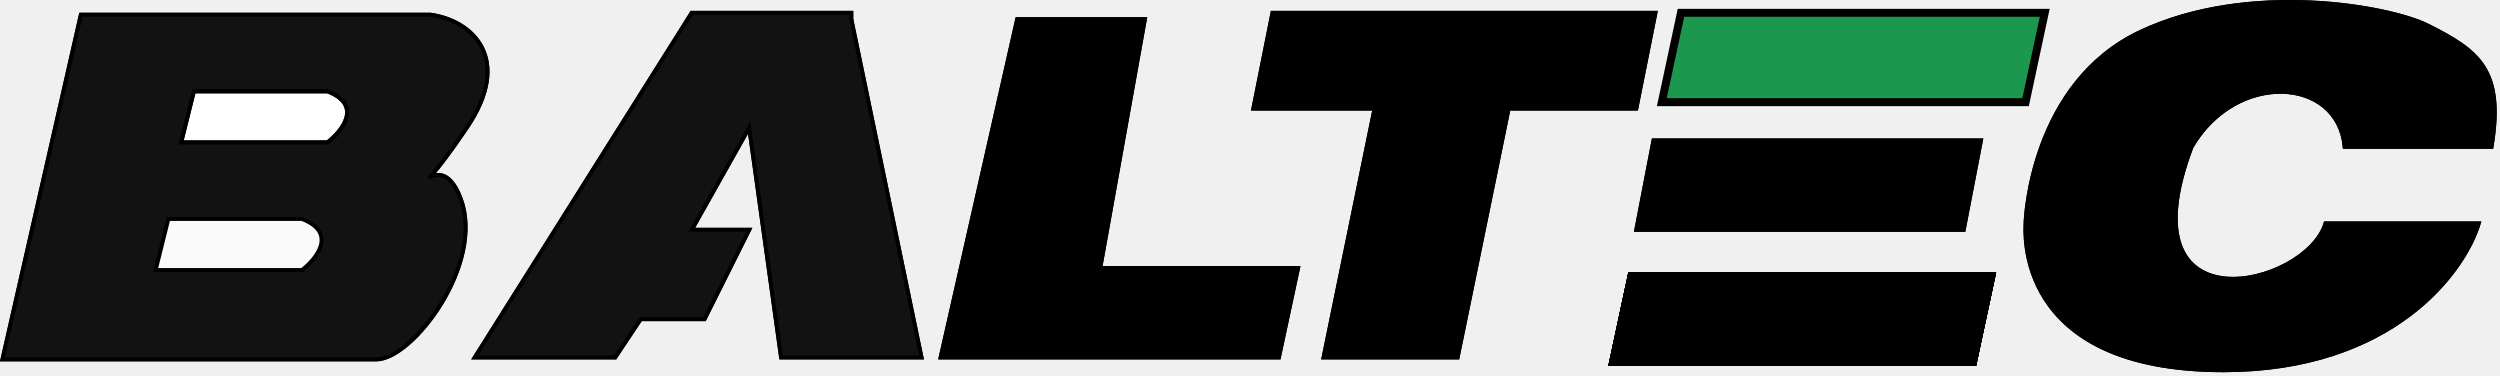
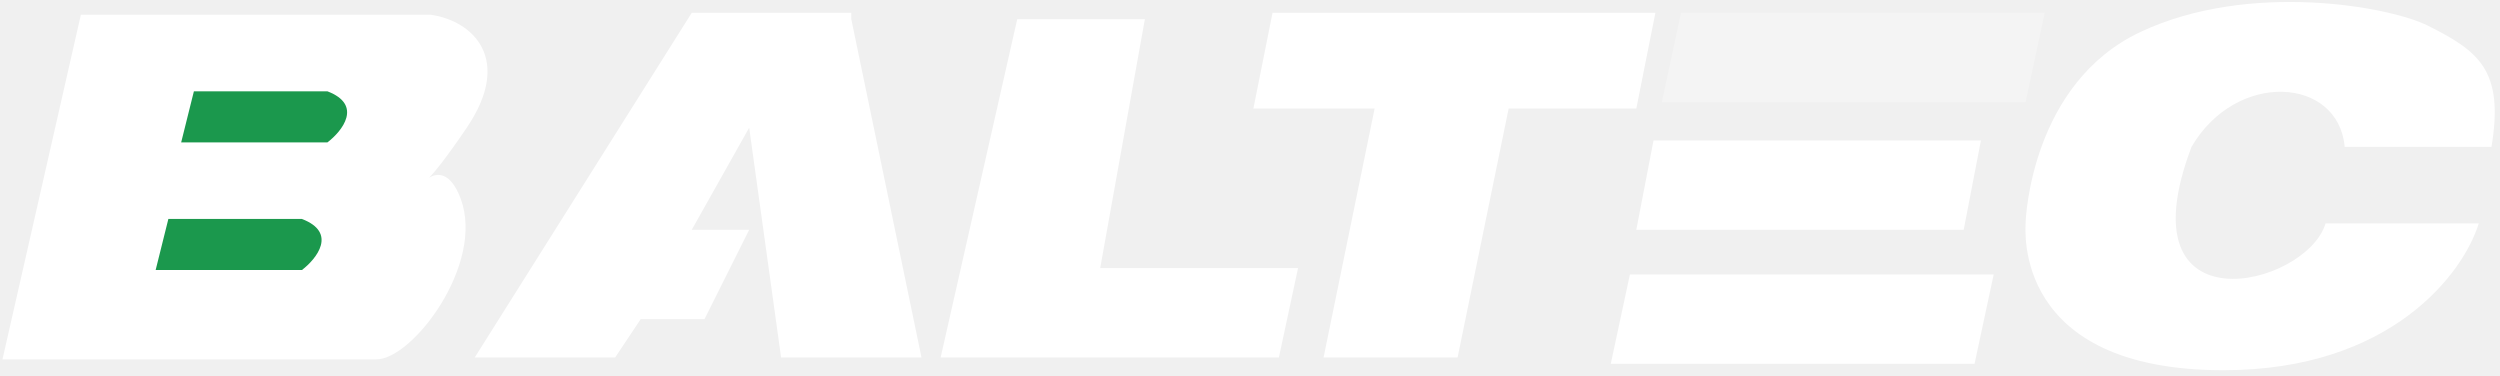
<svg xmlns="http://www.w3.org/2000/svg" width="633" height="95" viewBox="0 0 633 95" fill="none">
-   <path d="M20.476 3.732H109.035C119.723 5.237 129.962 14.927 118.196 32.318C99.874 59.399 110.562 33.822 116.669 50.372C122.777 66.921 104.454 90.993 95.293 90.993C87.964 90.993 29.128 90.993 0.626 90.993L20.476 3.732Z" stroke="black" />
-   <path d="M76.445 68.37H39.409L42.63 55.442H73.224H76.445C85.462 58.89 80.202 65.497 76.445 68.37Z" stroke="black" />
-   <path d="M215.548 3.244H175.149L120.207 90.505H155.758L162.221 80.809H178.381L189.693 58.186H175.149L189.693 32.331L197.772 90.505H233.323L215.548 4.86V3.244Z" stroke="black" />
-   <path d="M323.816 90.505H238.171L257.563 4.86H289.882L278.57 67.882H328.664L323.816 90.505Z" stroke="black" />
-   <path d="M381.991 27.483L369.063 90.505H335.128L348.056 27.483H317.353L322.201 3.244H419.157L414.31 27.483H381.991Z" stroke="black" />
-   <path d="M412.693 69.498L407.846 92.121H499.955L504.803 69.498H412.693Z" stroke="black" />
-   <path d="M412.693 69.498L407.846 92.121H499.955L504.803 69.498H412.693Z" stroke="black" />
-   <path d="M412.693 69.498L407.846 92.121H499.955L504.803 69.498H412.693Z" stroke="black" />
-   <path d="M418.673 35.563L414.31 58.186H497.208L501.571 35.563H418.673Z" stroke="black" />
-   <path d="M412.693 69.498L407.846 92.121H499.955L504.803 69.498H412.693Z" stroke="black" />
-   <path d="M627.615 56.57H588.832C583.984 72.73 537.122 84.041 554.897 37.179C566.209 17.787 592.064 19.403 593.68 37.179H630.847C634.079 17.787 627.615 12.94 614.687 6.476C604.992 1.628 569.441 -4.836 541.97 8.092C514.498 21.019 512.882 54.954 512.882 56.57C512.882 58.186 509.651 93.737 562.977 93.737C605.638 93.737 623.844 68.959 627.615 56.57Z" stroke="black" />
-   <path d="M20.476 3.732H109.035C119.723 5.237 129.962 14.927 118.196 32.318C112.709 40.427 109.824 43.815 108.638 45.026C110.141 44.04 113.882 42.819 116.669 50.372C122.777 66.921 104.454 90.993 95.293 90.993H0.626L20.476 3.732Z" fill="#121212" stroke="black" />
-   <path d="M76.445 68.37H39.409L42.63 55.442H73.224H76.445C85.462 58.89 80.202 65.497 76.445 68.37Z" fill="#FAFAFA" stroke="black" />
-   <path d="M215.548 3.244H175.149L120.207 90.505H155.758L162.221 80.809H178.381L189.693 58.186H175.149L189.693 32.331L197.772 90.505H233.323L215.548 4.86V3.244Z" fill="#121212" stroke="black" />
-   <path d="M323.816 90.505H238.171L257.563 4.86H289.882L278.57 67.882H328.664L323.816 90.505Z" fill="black" stroke="black" />
-   <path d="M381.991 27.483L369.063 90.505H335.128L348.056 27.483H317.353L322.201 3.244H419.157L414.31 27.483H381.991Z" fill="black" stroke="black" />
-   <path d="M412.693 69.498L407.846 92.121H499.955L504.803 69.498H412.693Z" stroke="black" />
-   <path d="M412.693 69.498L407.846 92.121H499.955L504.803 69.498H412.693Z" stroke="black" />
-   <path d="M412.693 69.498L407.846 92.121H499.955L504.803 69.498H412.693Z" stroke="black" />
-   <path d="M418.673 35.563L414.31 58.186H497.208L501.571 35.563H418.673Z" fill="black" stroke="black" />
-   <path d="M412.693 69.498L407.846 92.121H499.955L504.803 69.498H412.693Z" fill="black" stroke="black" />
-   <path d="M627.615 56.57H588.832C583.984 72.73 537.122 84.041 554.897 37.179C566.209 17.787 592.064 19.403 593.68 37.179H630.847C634.079 17.787 627.615 12.94 614.687 6.476C604.992 1.628 569.441 -4.836 541.97 8.092C514.498 21.019 512.882 54.954 512.882 56.57C512.882 58.186 509.651 93.737 562.977 93.737C605.638 93.737 623.844 68.959 627.615 56.57Z" fill="black" stroke="black" />
-   <path d="M82.909 36.051H45.873L49.093 23.123H79.688H82.909C91.926 26.571 86.666 33.178 82.909 36.051Z" fill="white" stroke="black" />
-   <path d="M425.621 3.244L420.773 25.867H512.883L517.73 3.244H425.621Z" fill="#1B984D" />
-   <path d="M425.621 3.244L420.773 25.867H512.883L517.73 3.244H425.621Z" stroke="black" />
-   <path d="M425.621 3.244L420.773 25.867H512.883L517.73 3.244H425.621Z" stroke="black" stroke-opacity="0.2" />
-   <path d="M425.621 3.244L420.773 25.867H512.883L517.73 3.244H425.621Z" stroke="black" stroke-width="2" />
-   <path d="M425.621 3.244L420.773 25.867H512.883L517.73 3.244H425.621Z" stroke="black" stroke-opacity="0.2" stroke-width="2" />
-   <path d="M82.909 36.051H45.873L49.093 23.123H79.688H82.909C91.926 26.571 86.666 33.178 82.909 36.051Z" stroke="black" />
+   <path d="M20.476 3.732H109.035C119.723 5.237 129.962 14.927 118.196 32.318C112.709 40.427 109.824 43.815 108.638 45.026C110.141 44.04 113.882 42.819 116.669 50.372C122.777 66.921 104.454 90.993 95.293 90.993H0.626L20.476 3.732Z" fill="white" />
+   <path d="M76.445 68.37H39.409L42.63 55.442H73.224H76.445C85.462 58.89 80.202 65.497 76.445 68.37Z" fill="#1B984D" />
+   <path d="M82.909 36.051H45.873L49.093 23.123H79.688H82.909C91.926 26.571 86.666 33.178 82.909 36.051Z" fill="#1B984D" />
+   <path d="M215.548 3.244H175.149L120.207 90.505H155.758L162.221 80.809H178.381L189.693 58.186H175.149L189.693 32.331L197.772 90.505H233.323L215.548 4.86V3.244Z" fill="white" />
+   <path d="M323.816 90.505H238.171L257.563 4.86H289.882L278.57 67.882H328.664L323.816 90.505Z" fill="white" />
+   <path d="M381.991 27.483L369.063 90.505H335.128L348.056 27.483H317.353L322.201 3.244H419.157L414.31 27.483H381.991Z" fill="white" />
+   <path d="M425.621 3.244L420.773 25.867H512.883L517.73 3.244H425.621Z" fill="rgba(255,255,255,0.25)" />
+   <path d="M418.673 35.563L414.31 58.186H497.208L501.571 35.563H418.673Z" fill="white" />
+   <path d="M412.693 69.498L407.846 92.121H499.955L504.803 69.498H412.693Z" fill="white" />
+   <path d="M627.615 56.57H588.832C583.984 72.73 537.122 84.041 554.897 37.179C566.209 17.787 592.064 19.403 593.68 37.179H630.847C634.079 17.787 627.615 12.94 614.687 6.476C604.992 1.628 569.441 -4.836 541.97 8.092C514.498 21.019 512.882 54.954 512.882 56.57C512.882 58.186 509.651 93.737 562.977 93.737C605.638 93.737 623.844 68.959 627.615 56.57Z" fill="white" />
</svg>
